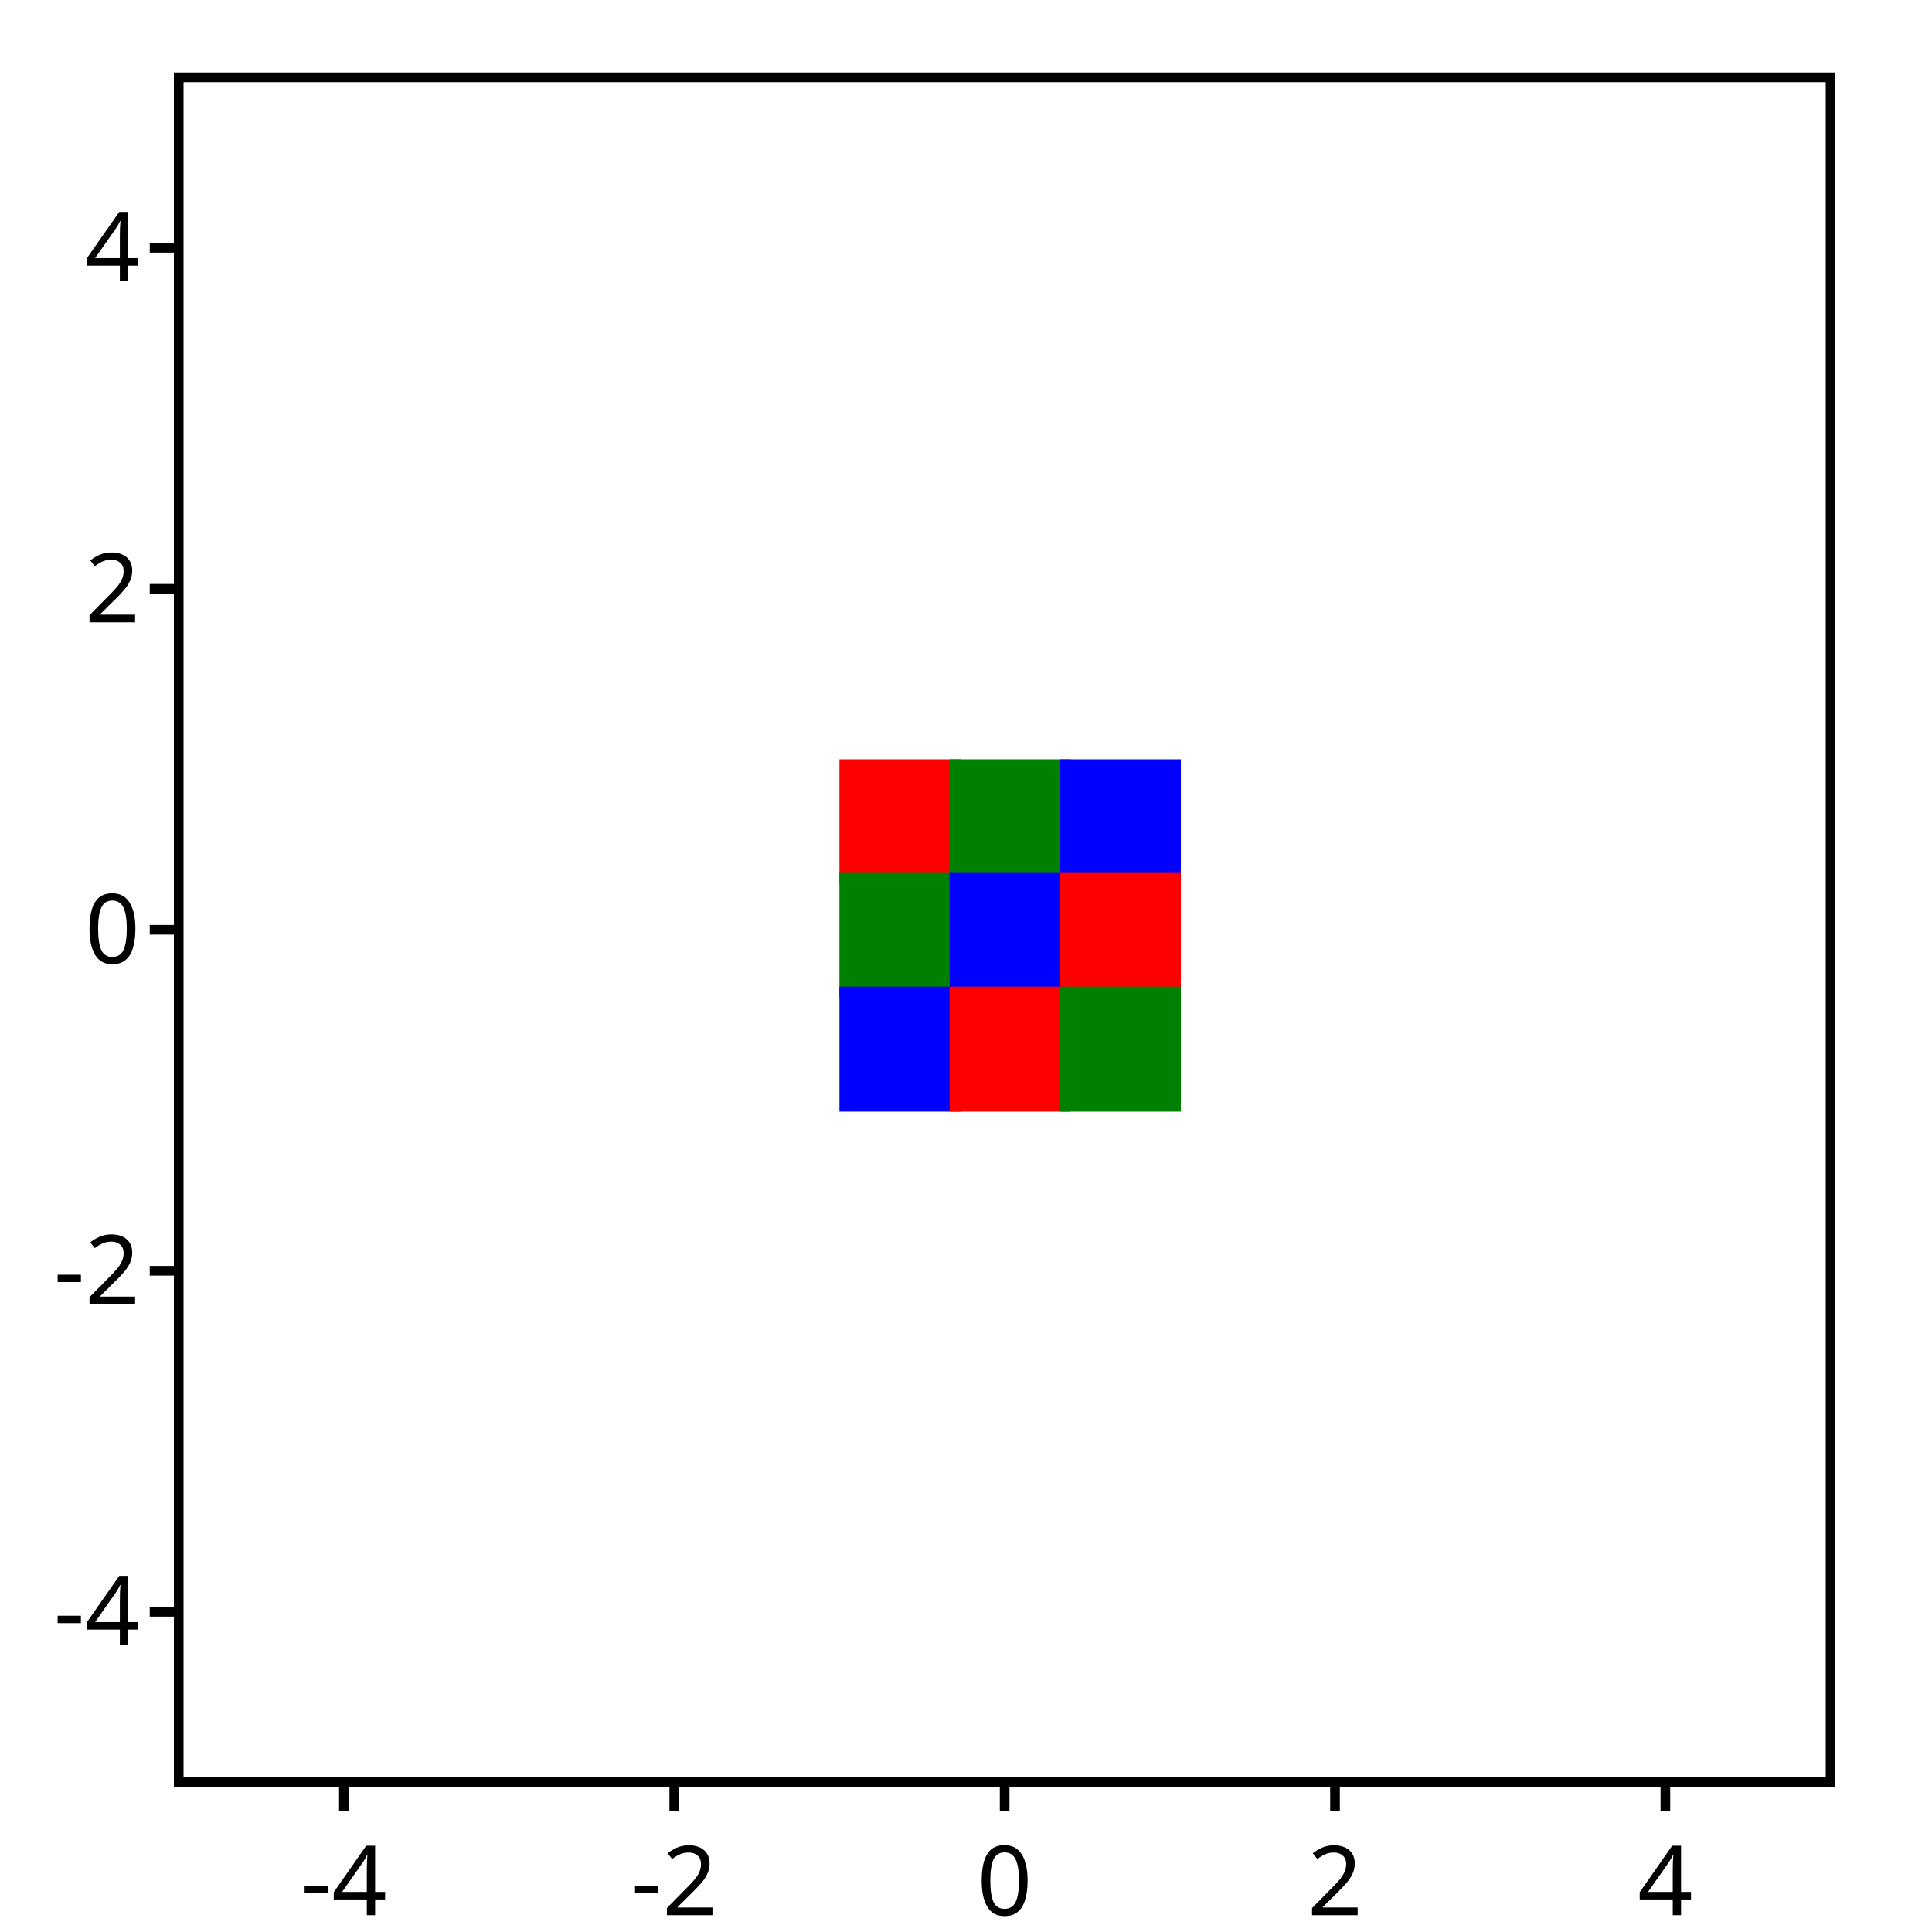
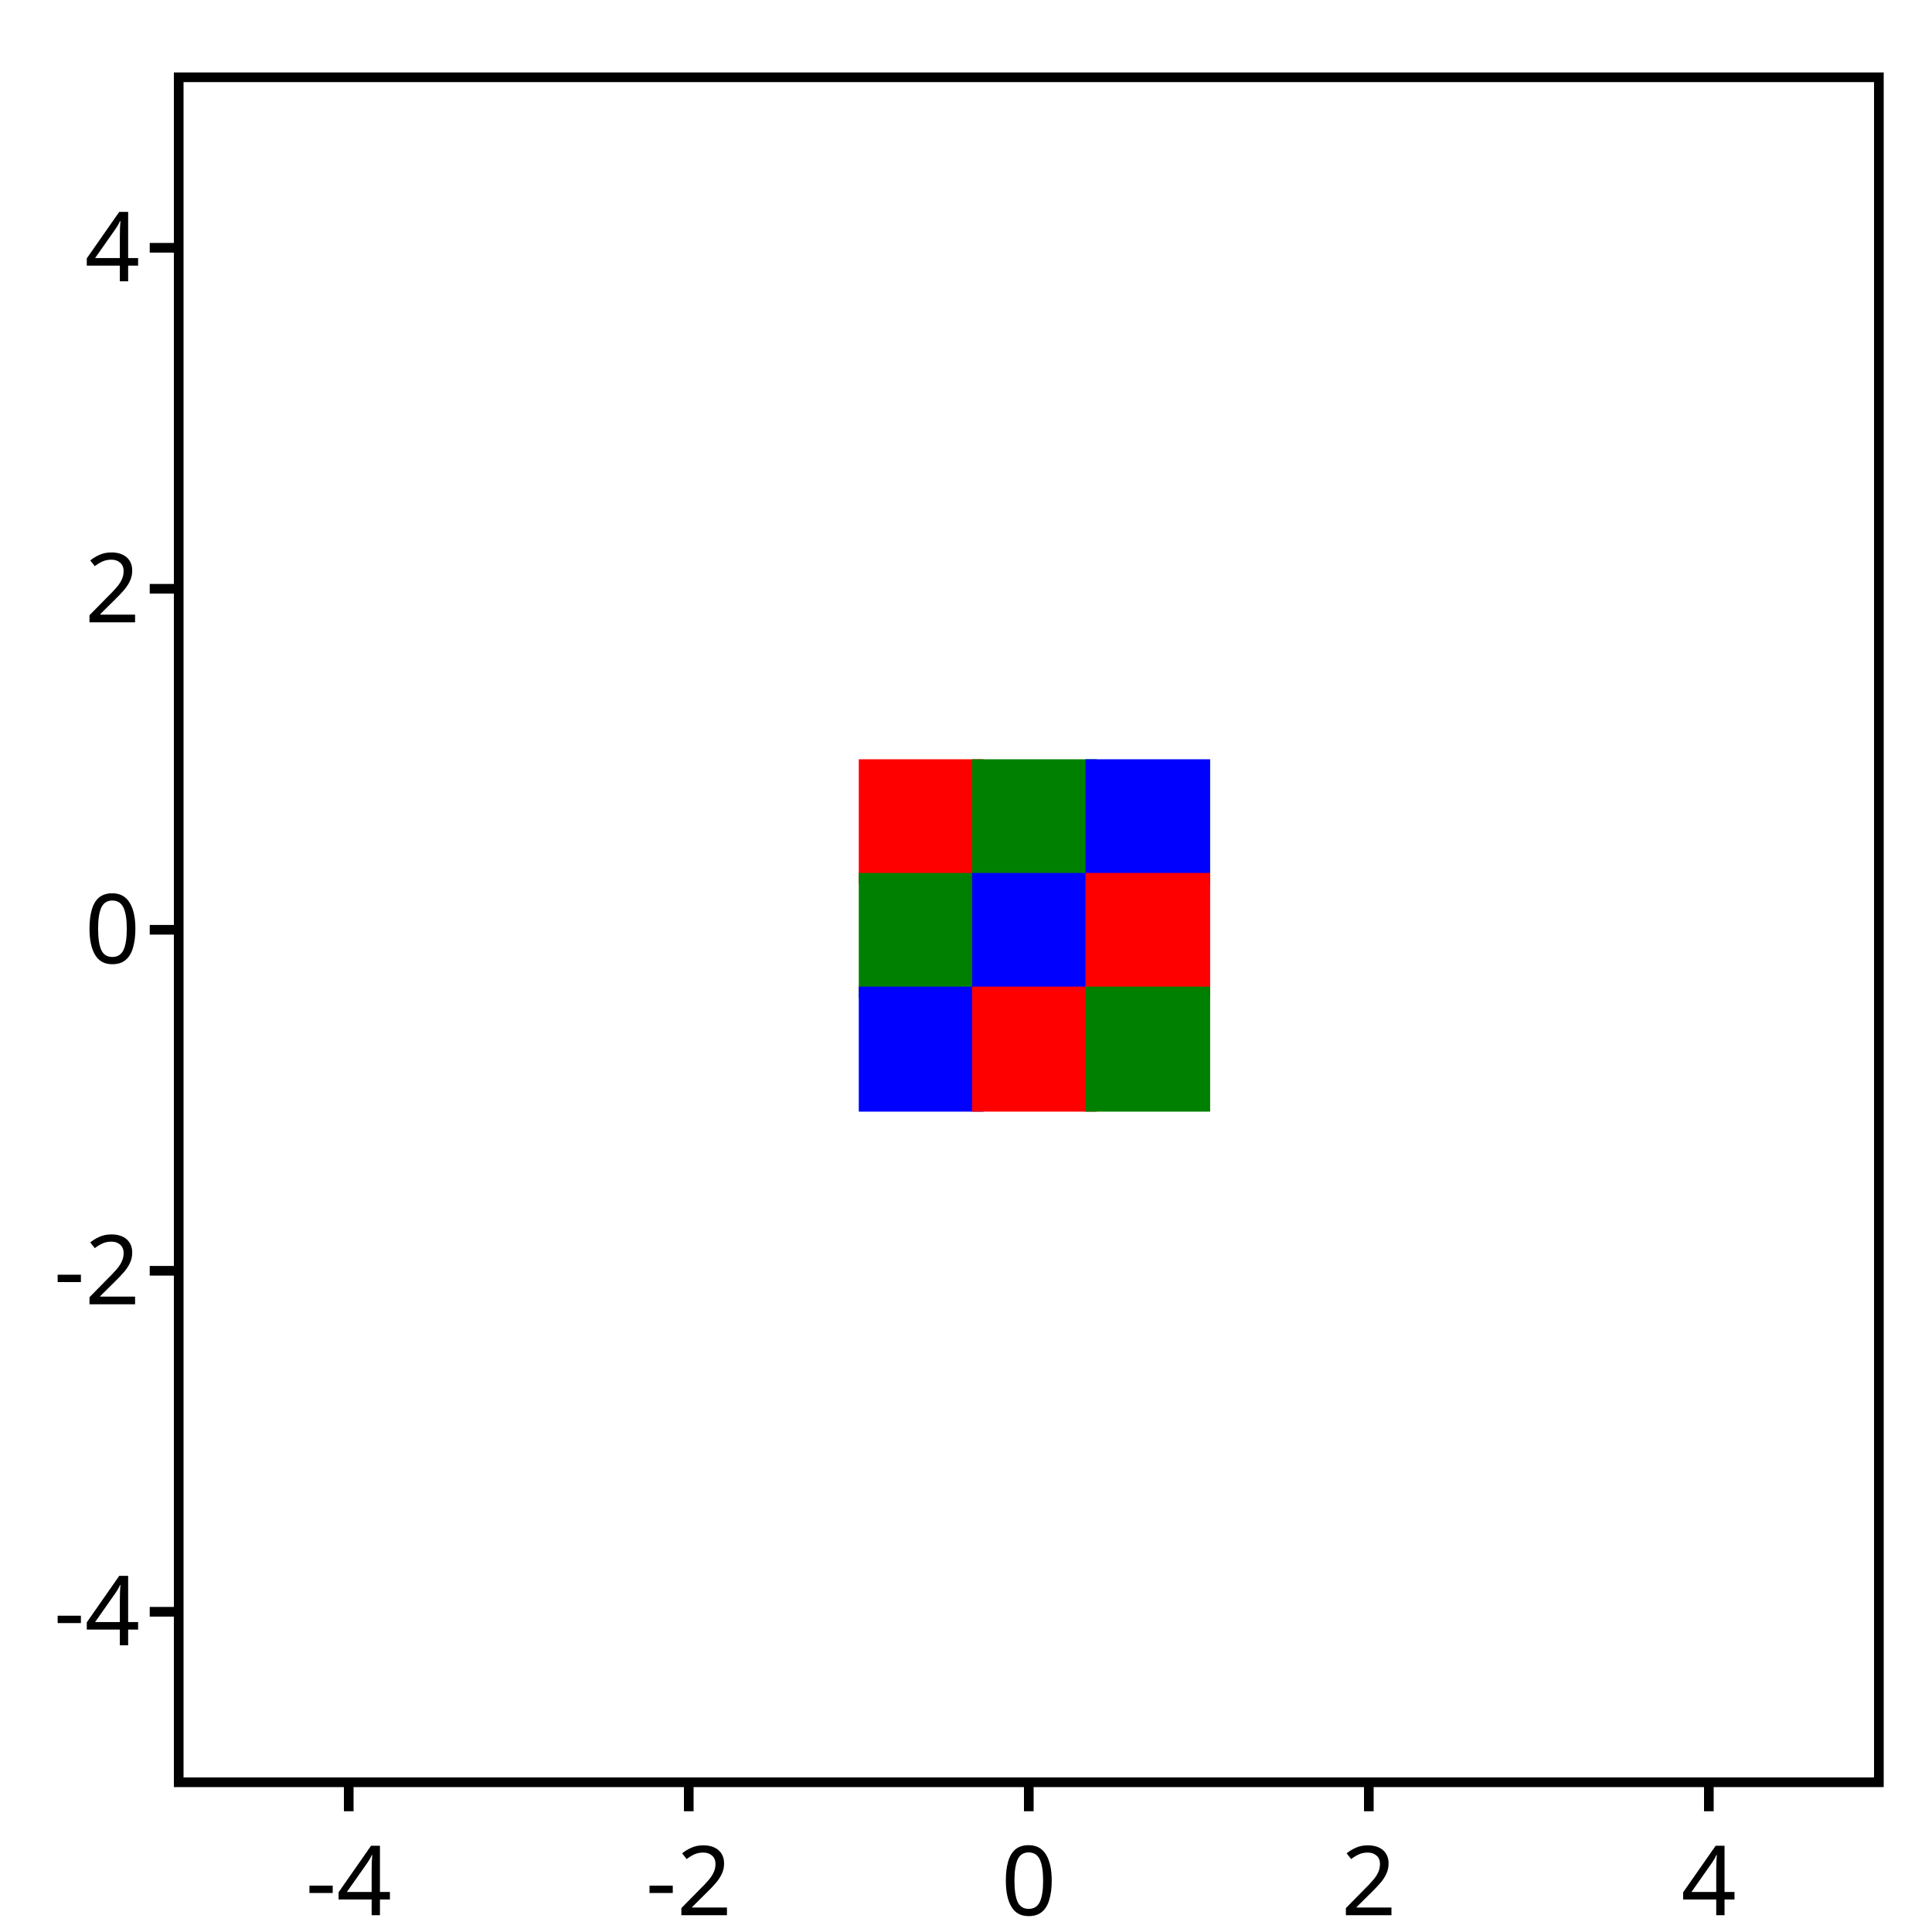
<svg xmlns="http://www.w3.org/2000/svg" viewBox="0 0 200 200" id="svg00008">
  <clipPath id="clipPath00008">
-     <rect x="18.5" y="8" width="171" height="176.5" id="rect01800" />
+     <rect x="18.5" y="8" width="176" height="176.5" id="rect01800" />
  </clipPath>
  <g id="g00015" clip-path="url(#clipPath00008)">
    <g id="g00016">
-       <rect stroke-width="0" fill="red" fill-opacity="1" x="86.9" y="78.6" width="12.54" height="12.943" id="rect01801" />
-       <rect stroke-width="0" fill="green" fill-opacity="1" x="86.9" y="90.367" width="12.54" height="12.943" id="rect01802" />
-       <rect stroke-width="0" fill="blue" fill-opacity="1" x="86.9" y="102.133" width="12.54" height="12.943" id="rect01803" />
-       <rect stroke-width="0" fill="green" fill-opacity="1" x="98.3" y="78.6" width="12.54" height="12.943" id="rect01804" />
-       <rect stroke-width="0" fill="blue" fill-opacity="1" x="98.3" y="90.367" width="12.54" height="12.943" id="rect01805" />
-       <rect stroke-width="0" fill="red" fill-opacity="1" x="98.3" y="102.133" width="12.54" height="12.943" id="rect01806" />
-       <rect stroke-width="0" fill="blue" fill-opacity="1" x="109.7" y="78.6" width="12.54" height="12.943" id="rect01807" />
-       <rect stroke-width="0" fill="red" fill-opacity="1" x="109.7" y="90.367" width="12.54" height="12.943" id="rect01808" />
-       <rect stroke-width="0" fill="green" fill-opacity="1" x="109.7" y="102.133" width="12.54" height="12.943" id="rect01809" />
+       <rect stroke-width="0" fill="red" fill-opacity="1" x="88.9" y="78.6" width="12.907" height="12.943" id="rect01801" />
+       <rect stroke-width="0" fill="green" fill-opacity="1" x="88.9" y="90.367" width="12.907" height="12.943" id="rect01802" />
+       <rect stroke-width="0" fill="blue" fill-opacity="1" x="88.9" y="102.133" width="12.907" height="12.943" id="rect01803" />
+       <rect stroke-width="0" fill="green" fill-opacity="1" x="100.633" y="78.6" width="12.907" height="12.943" id="rect01804" />
+       <rect stroke-width="0" fill="blue" fill-opacity="1" x="100.633" y="90.367" width="12.907" height="12.943" id="rect01805" />
+       <rect stroke-width="0" fill="red" fill-opacity="1" x="100.633" y="102.133" width="12.907" height="12.943" id="rect01806" />
+       <rect stroke-width="0" fill="blue" fill-opacity="1" x="112.367" y="78.6" width="12.907" height="12.943" id="rect01807" />
+       <rect stroke-width="0" fill="red" fill-opacity="1" x="112.367" y="90.367" width="12.907" height="12.943" id="rect01808" />
+       <rect stroke-width="0" fill="green" fill-opacity="1" x="112.367" y="102.133" width="12.907" height="12.943" id="rect01809" />
    </g>
  </g>
-   <rect stroke-width="1" stroke="black" fill="none" x="18.5" y="8" width="171" height="176.5" id="rect01800" />
-   <line x1="35.6" y1="184.5" x2="35.6" y2="187.5" stroke-width="1" stroke="black" id="line00061" />
-   <text x="35.6" y="190.5" font-size="10" font-family="sans-serif" text-anchor="middle" dominant-baseline="hanging" id="text00061">
+   <rect stroke-width="1" stroke="black" fill="none" x="18.5" y="8" width="176" height="176.5" id="rect01800" />
+   <line x1="36.1" y1="184.5" x2="36.1" y2="187.5" stroke-width="1" stroke="black" id="line00061" />
+   <text x="36.1" y="190.5" font-size="10" font-family="sans-serif" text-anchor="middle" dominant-baseline="hanging" id="text00061">
-4   </text>
-   <line x1="69.8" y1="184.5" x2="69.8" y2="187.5" stroke-width="1" stroke="black" id="line00062" />
-   <text x="69.8" y="190.5" font-size="10" font-family="sans-serif" text-anchor="middle" dominant-baseline="hanging" id="text00062">
+   <line x1="71.3" y1="184.5" x2="71.3" y2="187.5" stroke-width="1" stroke="black" id="line00062" />
+   <text x="71.3" y="190.5" font-size="10" font-family="sans-serif" text-anchor="middle" dominant-baseline="hanging" id="text00062">
-2   </text>
-   <line x1="104" y1="184.5" x2="104" y2="187.5" stroke-width="1" stroke="black" id="line00063" />
-   <text x="104" y="190.5" font-size="10" font-family="sans-serif" text-anchor="middle" dominant-baseline="hanging" id="text00063">
+   <line x1="106.5" y1="184.5" x2="106.5" y2="187.5" stroke-width="1" stroke="black" id="line00063" />
+   <text x="106.5" y="190.5" font-size="10" font-family="sans-serif" text-anchor="middle" dominant-baseline="hanging" id="text00063">
0   </text>
-   <line x1="138.2" y1="184.5" x2="138.2" y2="187.5" stroke-width="1" stroke="black" id="line00064" />
-   <text x="138.2" y="190.5" font-size="10" font-family="sans-serif" text-anchor="middle" dominant-baseline="hanging" id="text00064">
+   <line x1="141.7" y1="184.5" x2="141.7" y2="187.5" stroke-width="1" stroke="black" id="line00064" />
+   <text x="141.7" y="190.5" font-size="10" font-family="sans-serif" text-anchor="middle" dominant-baseline="hanging" id="text00064">
2   </text>
-   <line x1="172.4" y1="184.5" x2="172.4" y2="187.5" stroke-width="1" stroke="black" id="line00065" />
-   <text x="172.4" y="190.5" font-size="10" font-family="sans-serif" text-anchor="middle" dominant-baseline="hanging" id="text00065">
+   <line x1="176.9" y1="184.5" x2="176.9" y2="187.5" stroke-width="1" stroke="black" id="line00065" />
+   <text x="176.9" y="190.5" font-size="10" font-family="sans-serif" text-anchor="middle" dominant-baseline="hanging" id="text00065">
4   </text>
  <line x1="18.5" y1="166.85" x2="15.5" y2="166.85" stroke-width="1" stroke="black" id="line00066" />
  <text x="14.5" y="166.85" font-size="10" font-family="sans-serif" text-anchor="end" dominant-baseline="middle" id="text00066">
-4   </text>
  <line x1="18.5" y1="131.55" x2="15.5" y2="131.55" stroke-width="1" stroke="black" id="line00067" />
  <text x="14.5" y="131.55" font-size="10" font-family="sans-serif" text-anchor="end" dominant-baseline="middle" id="text00067">
-2   </text>
  <line x1="18.5" y1="96.25" x2="15.5" y2="96.25" stroke-width="1" stroke="black" id="line00068" />
  <text x="14.5" y="96.25" font-size="10" font-family="sans-serif" text-anchor="end" dominant-baseline="middle" id="text00068">
0   </text>
  <line x1="18.5" y1="60.95" x2="15.5" y2="60.95" stroke-width="1" stroke="black" id="line00069" />
  <text x="14.5" y="60.95" font-size="10" font-family="sans-serif" text-anchor="end" dominant-baseline="middle" id="text00069">
2   </text>
  <line x1="18.5" y1="25.65" x2="15.5" y2="25.65" stroke-width="1" stroke="black" id="line00070" />
  <text x="14.5" y="25.65" font-size="10" font-family="sans-serif" text-anchor="end" dominant-baseline="middle" id="text00070">
4   </text>
</svg>
